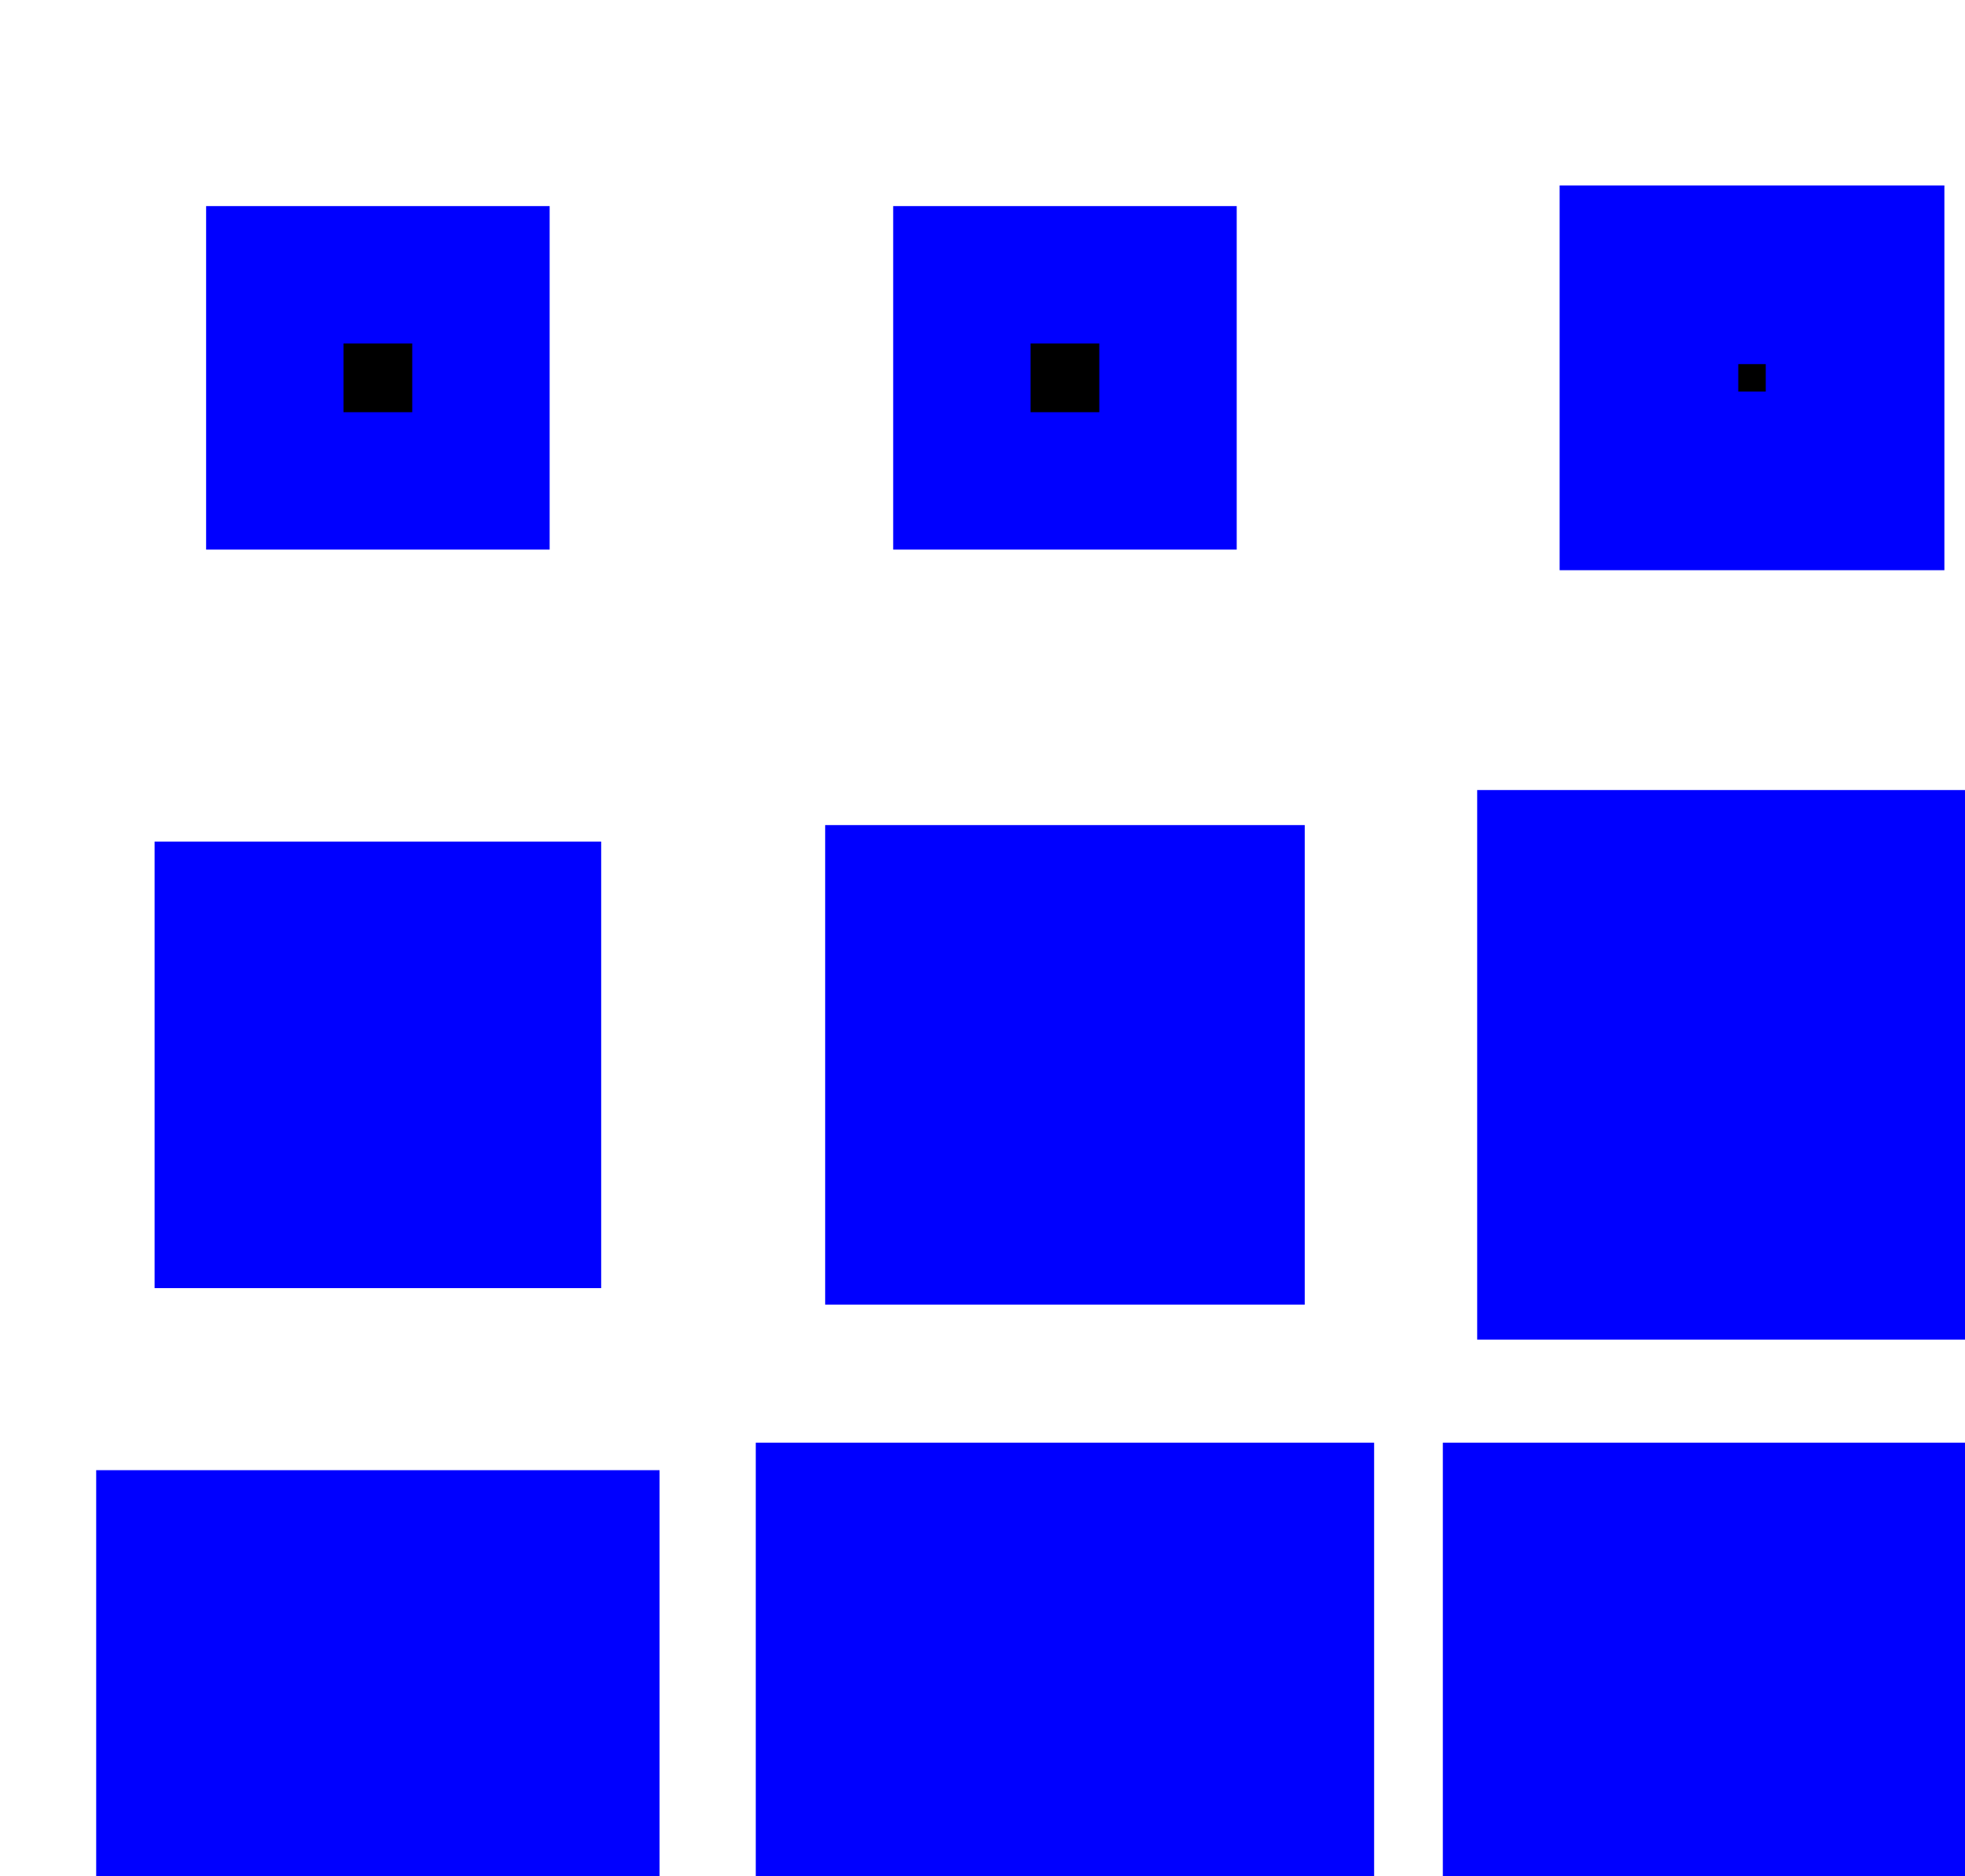
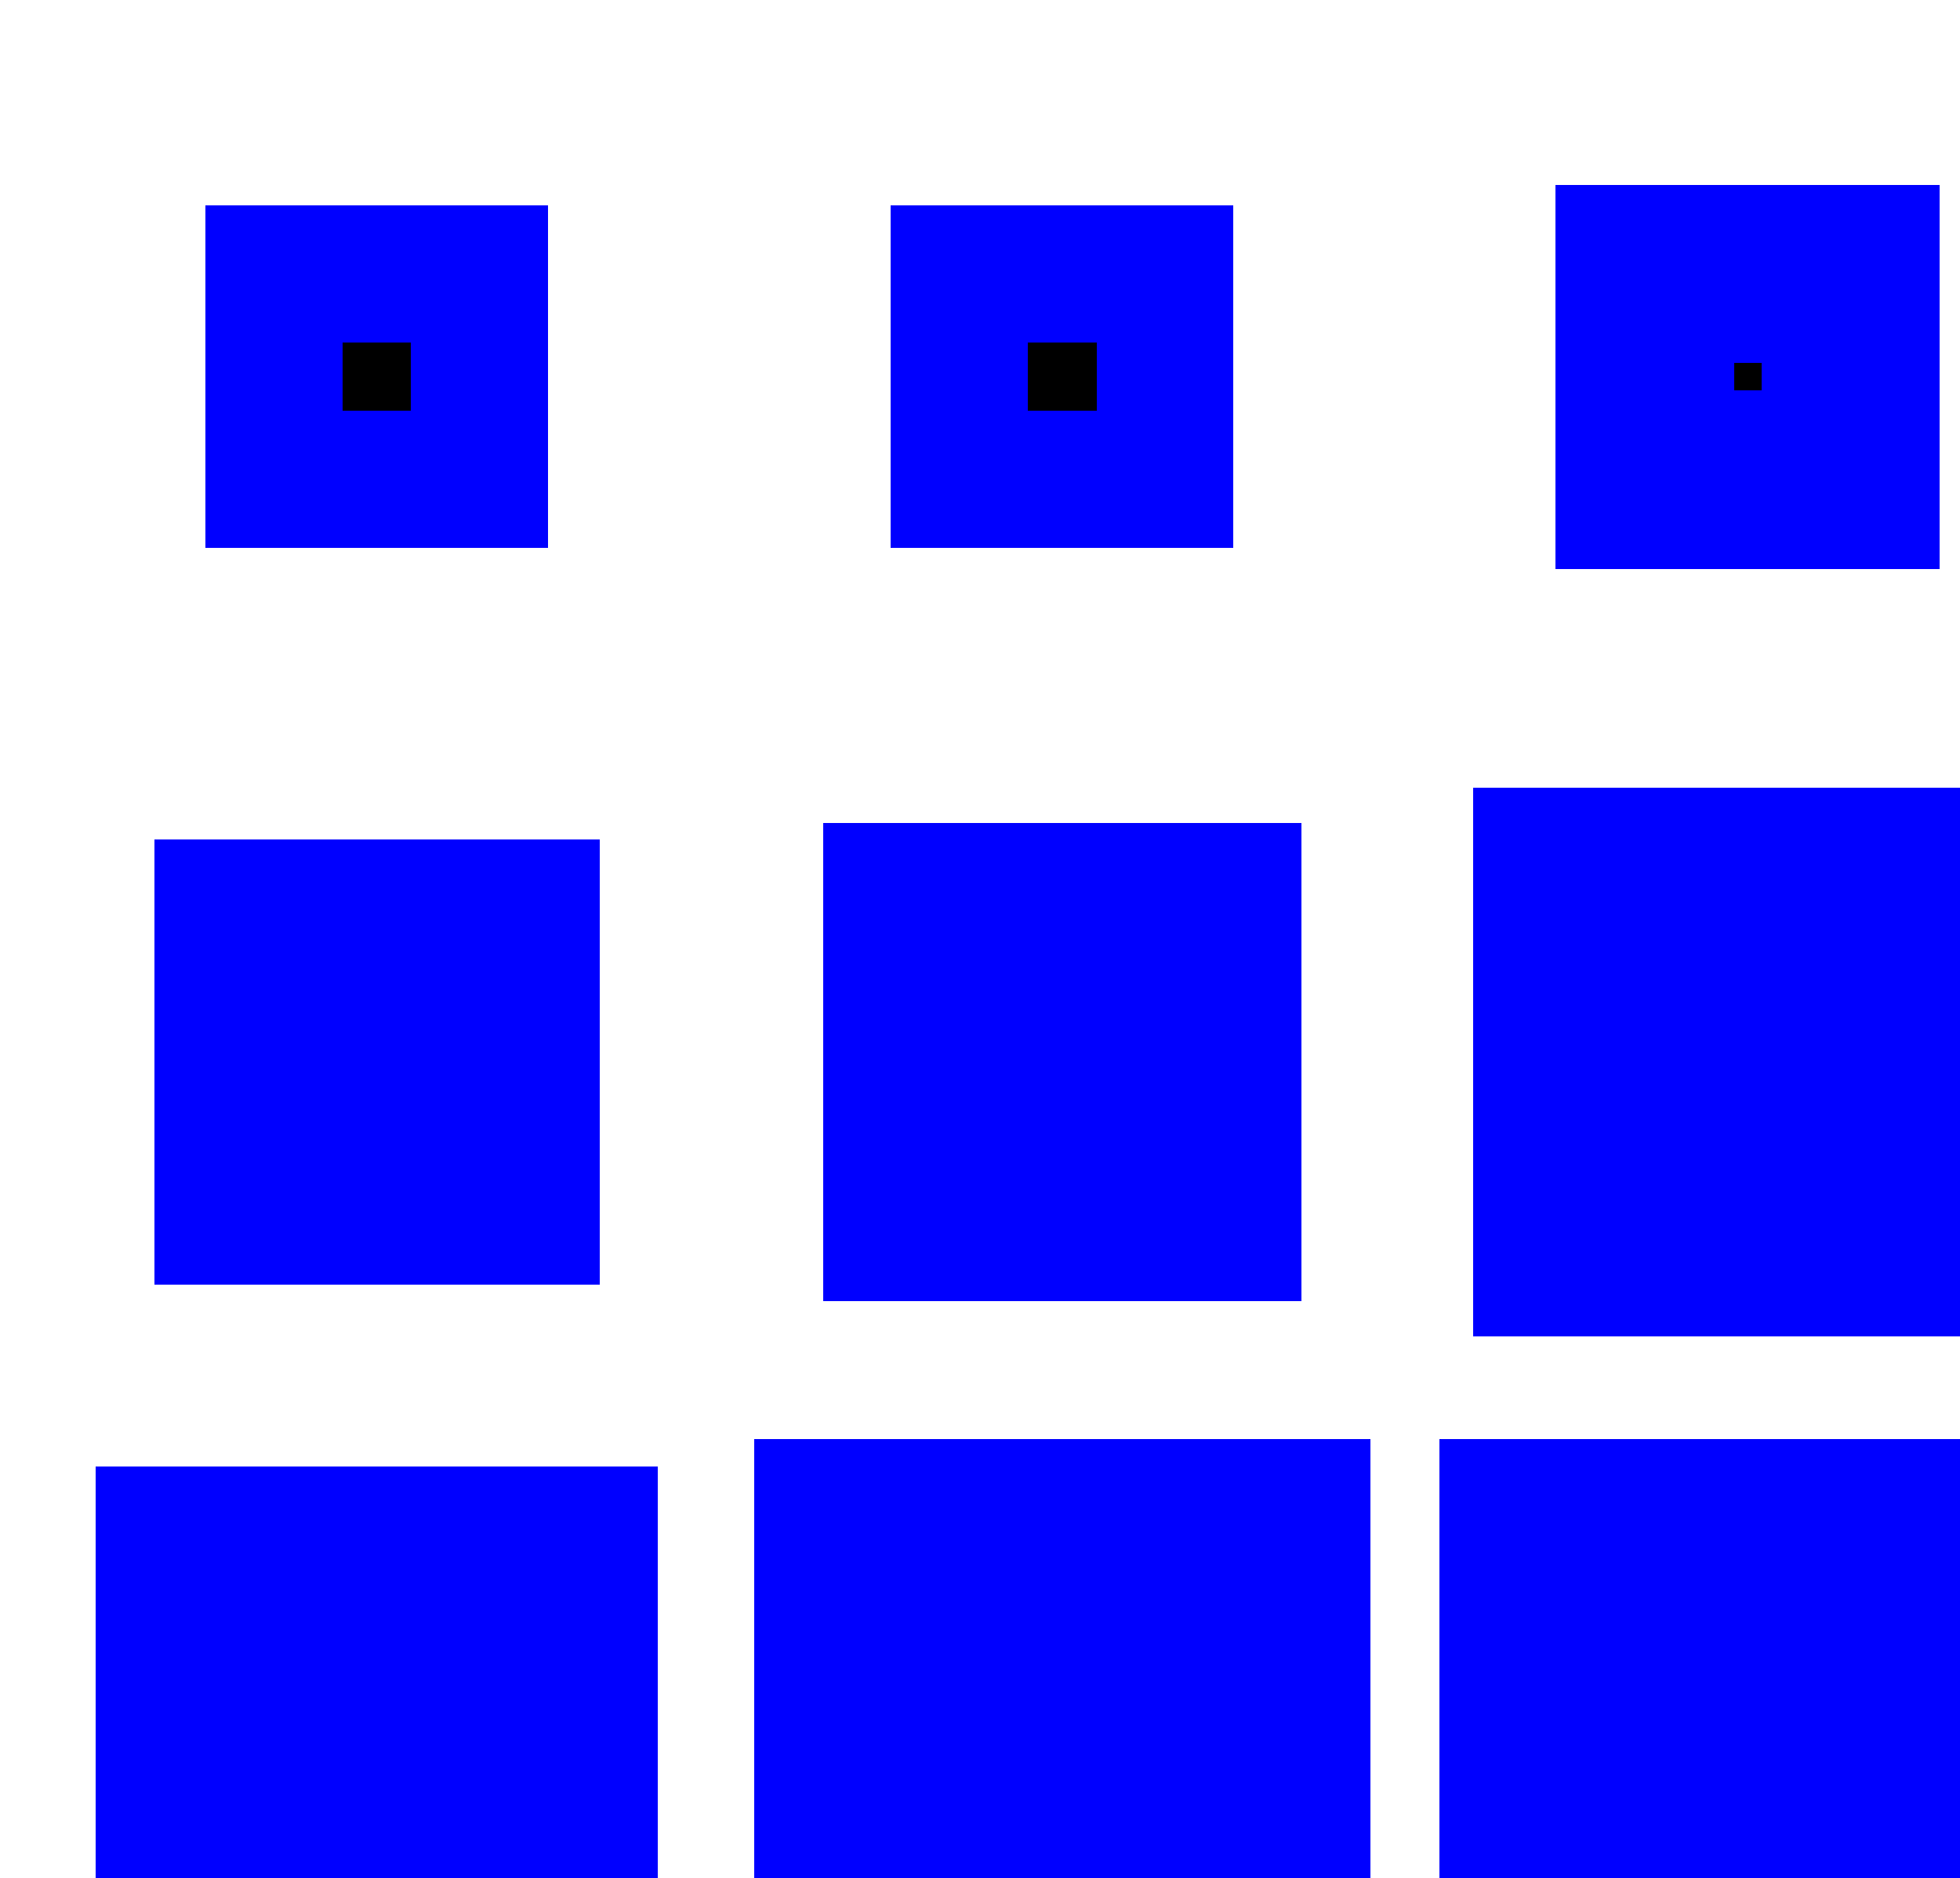
- <svg xmlns="http://www.w3.org/2000/svg">
+ <svg xmlns="http://www.w3.org/2000/svg" shape-rendering="crispEdges">
  <rect x="20px" y="20px" width="15px" height="15px" stroke="blue" style="stroke-width: 10px">
  </rect>
  <rect x="70px" y="20px" width="15px" height="15px" stroke="blue" style="stroke-width: 10px">
  </rect>
  <rect x="120px" y="20px" width="15px" height="15px" stroke="blue" style="stroke-width: 13px">
  </rect>
  <rect x="20px" y="70px" width="15px" height="15px" stroke="blue" style="stroke-width: 17.5px">
  </rect>
  <rect x="70px" y="70px" width="15px" height="15px" stroke="blue" style="stroke-width: 19.9px">
  </rect>
  <rect x="120px" y="70px" width="15px" height="15px" stroke="blue" style="stroke-width: 25px">
  </rect>
  <rect x="20px" y="120px" width="15px" height="15px" stroke="blue" style="stroke-width: 26px">
  </rect>
  <rect x="70px" y="120px" width="15px" height="15px" stroke="blue" style="stroke-width: 30px">
  </rect>
  <rect x="120px" y="120px" width="15px" height="15px" stroke="blue" style="stroke-width: 30px">
  </rect>
</svg>
